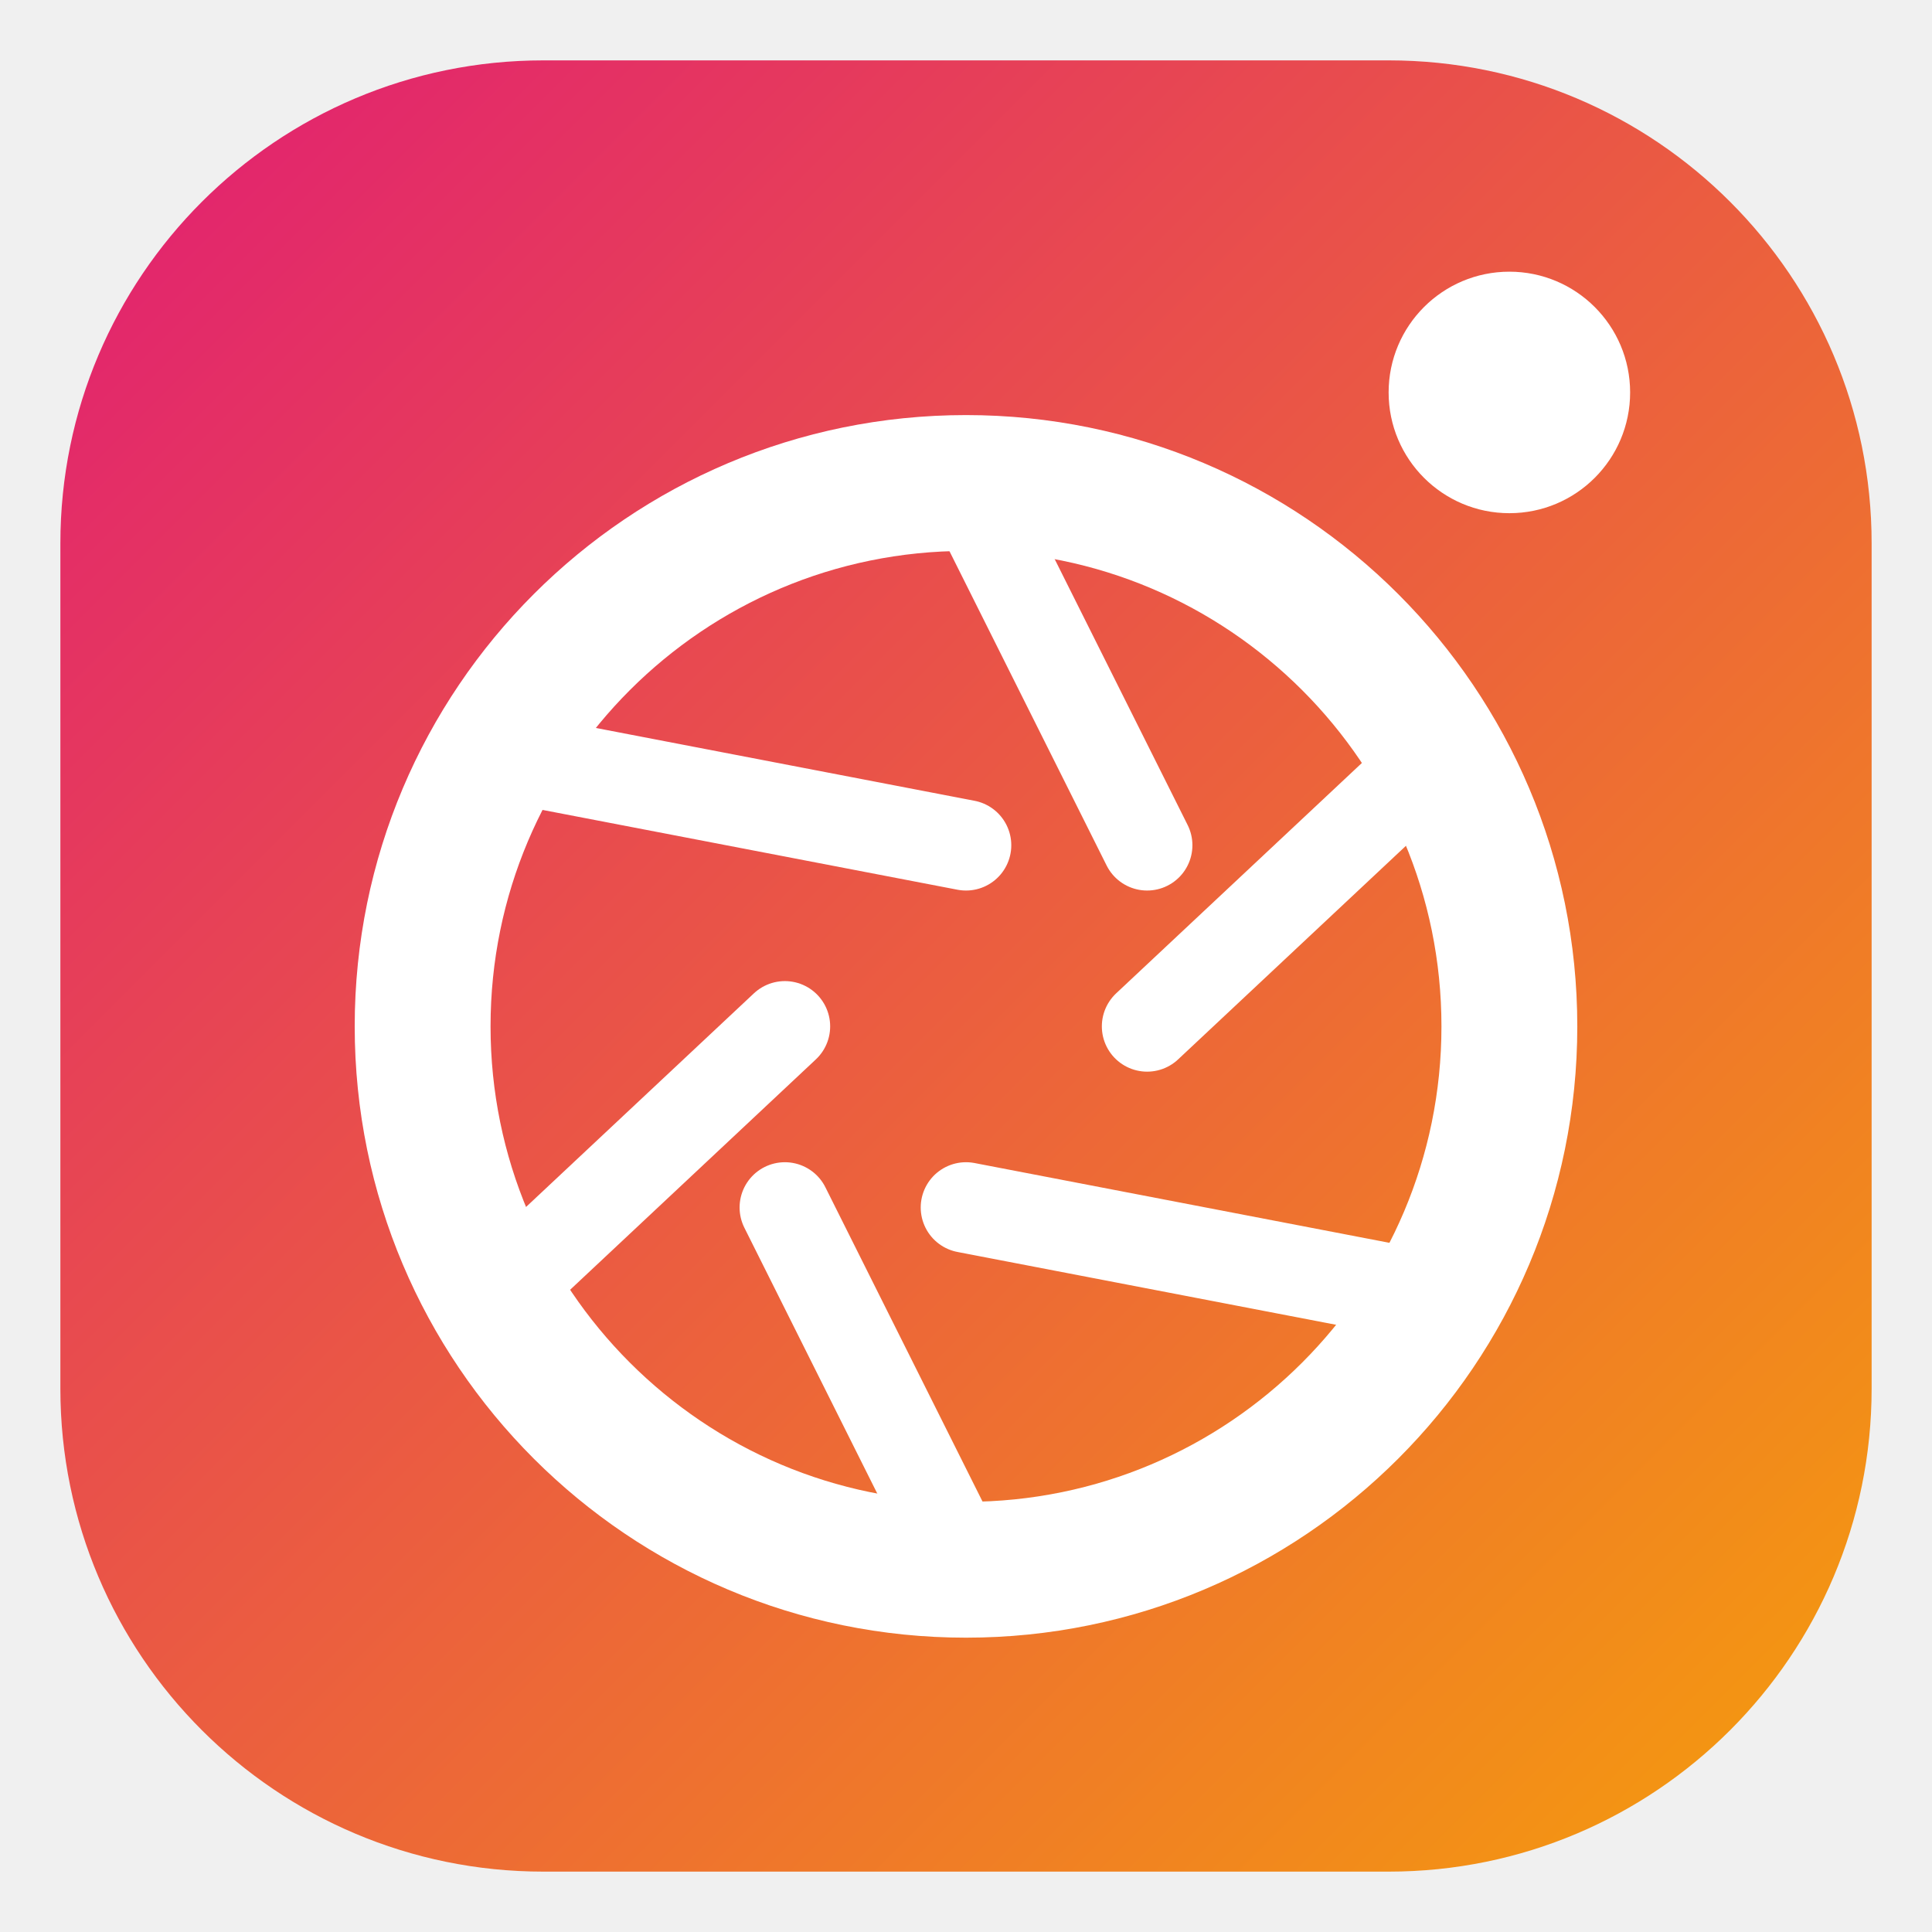
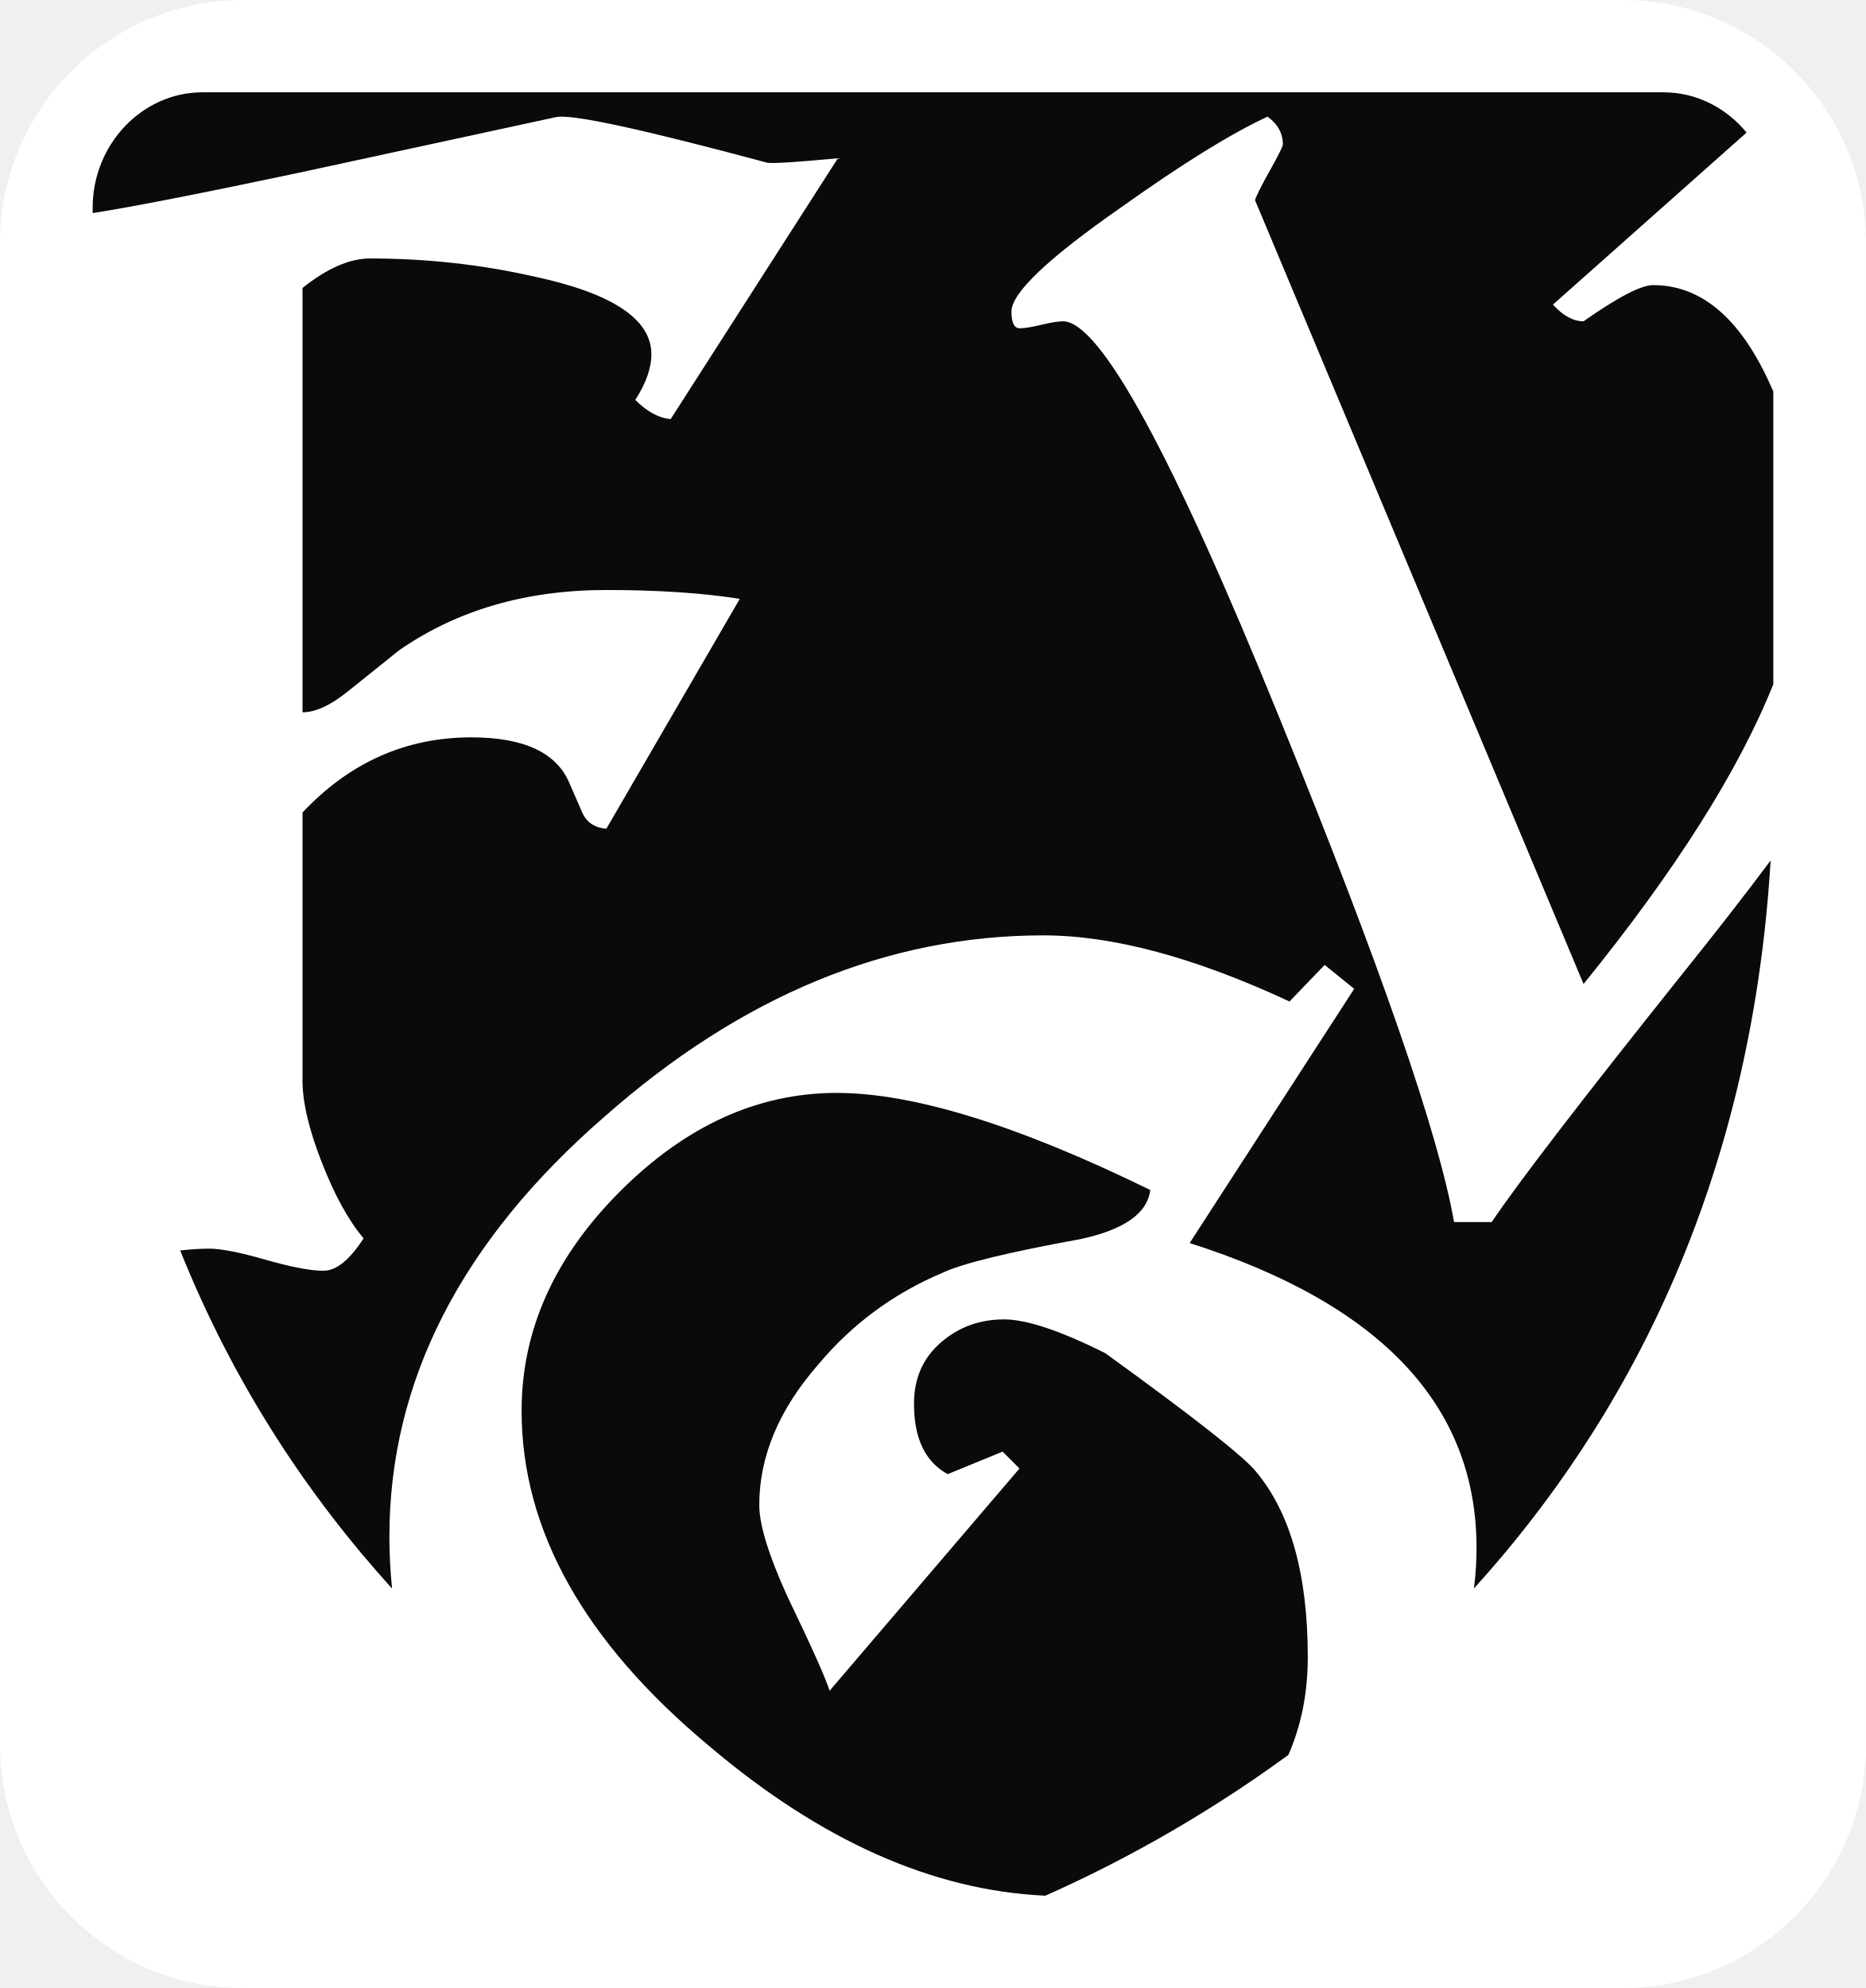
- <svg xmlns="http://www.w3.org/2000/svg" viewBox="0 0 64 64">
-   <defs>
-     <linearGradient id="g" x1="0" y1="0" x2="1" y2="1">
-       <stop offset="0" stop-color="#e11d74" />
-       <stop offset="1" stop-color="#f59e0b" />
-     </linearGradient>
-   </defs>
-   <rect x="2" y="2" width="60" height="60" rx="16" fill="url(#g)" />
-   <circle cx="32" cy="34" r="18" fill="none" stroke="#fff" stroke-width="4.5" />
-   <g stroke="#fff" stroke-width="3" stroke-linecap="round">
-     <path d="M32 16 L38 28" />
-     <path d="M47.6 25 L38 34" />
-     <path d="M47.6 43 L32 40" />
-     <path d="M32 52 L26 40" />
-     <path d="M16.4 43 L26 34" />
-     <path d="M16.4 25 L32 28" />
-   </g>
-   <circle cx="50" cy="13" r="4" fill="#fff" />
+ <svg xmlns="http://www.w3.org/2000/svg" viewBox="80 20 1840 1960">
+   <rect x="80" y="20" width="1840" height="1960" rx="240" fill="#ffffff" />
+   <path fill="#0a0a0a" d="M171.369 230.088v-5.456c.064-62.303 48.814-113.551 108.082-113.62h1441.102c32.507.038 61.848 15.475 81.739 39.689l-190.973 169.612c10.061 10.98 20.135 16.47 30.197 16.47 33.852-23.791 56.738-35.686 68.633-35.686 46.664 0 84.624 31.575 113.929 94.709a499 499 0 0 1 4.56 10.177v288.64c-34.207 85.393-96.569 183.899-187.122 295.52l-323.937-772.776q1.376-5.489 14.414-28.825c8.692-15.555 13.044-24.249 13.044-26.079 0-10.98-5.036-20.131-15.098-27.452-35.698 16.471-83.732 46.21-144.125 89.22-72.289 50.328-108.44 84.643-108.44 102.945 0 10.98 2.751 16.471 8.24 16.471q6.859 0 21.273-3.431t21.272-3.432c36.603 0 107.975 130.854 214.128 392.564q148.245 363.737 171.571 495.513h37.067c26.542-39.353 88.757-120.334 186.67-242.955 32.837-40.799 62.313-78.65 88.414-113.56-19.5 323.861-145.348 555.46-292.59 717.776a308 308 0 0 0 2.591-40.014c0-140.347-94.294-240.535-282.908-300.561l162.256-250.669-29.12-23.554-34.672 36.057c-93.378-43.454-174.285-65.182-242.699-65.182q-230.216 0-432.696 178.685c-141.457 122.817-212.188 260.854-212.188 414.124 0 17.347.886 34.402 2.653 51.187-80.75-89.013-155.074-198.858-208.954-333.337q16.453-1.798 28.67-1.798c11.626 0 30.122 3.631 55.486 10.905q38.048 10.893 57.072 10.893c12.683 0 25.893-10.66 39.634-31.957q-22.194-26.15-41.218-74.82c-12.683-32.446-19.024-59.317-19.024-80.626v-264.4q69.753-74.09 166.458-74.09 77.68 0 96.704 45.035l12.683 29.055q6.341 14.528 23.78 15.98l131.582-226.626q-55.486-8.717-131.582-8.717-118.898 0-204.507 59.563l-50.73 40.676q-25.364 20.338-44.388 20.338V303.882q36.46-29.055 66.583-29.055 82.437 0 160.117 17.433 117.315 24.695 117.314 76.995 0 20.339-15.853 45.034 17.439 17.434 34.877 18.886l164.874-257.133q-61.829 5.81-69.754 4.357-183.899-49.392-207.678-45.035L373.545 190.57q-143.163 30.274-202.176 39.519m1179.097 1520.099c-90.762 66.371-176.84 110.97-239.692 138.807-111.07-5.025-221.73-54.354-331.975-147.976-122.968-102.62-184.451-212.649-184.451-330.062q0-119.27 97.08-216.353T905 1097.522c75.815 0 178.902 31.896 309.261 95.7-2.763 23.106-25.88 39.292-69.33 48.535-71.2 12.947-116.508 24.035-135.922 33.29-48.073 20.33-88.754 50.38-122.037 90.137-38.833 44.379-58.248 90.615-58.248 138.685q0 29.121 27.737 90.15c24.038 49.93 37.907 80.896 41.605 92.914l187.23-219.116-16.651-16.639-54.086 22.19c-22.187-12.03-33.282-35.137-33.282-69.343q0-37.447 26.35-60.333c17.569-15.257 38.364-22.886 62.411-22.886 22.19 0 55.467 11.101 99.845 33.29 86.91 62.863 136.374 101.703 148.392 116.496 34.219 40.674 51.322 101.703 51.322 183.063 0 35.27-6.381 67.448-19.132 96.532" />
</svg>
